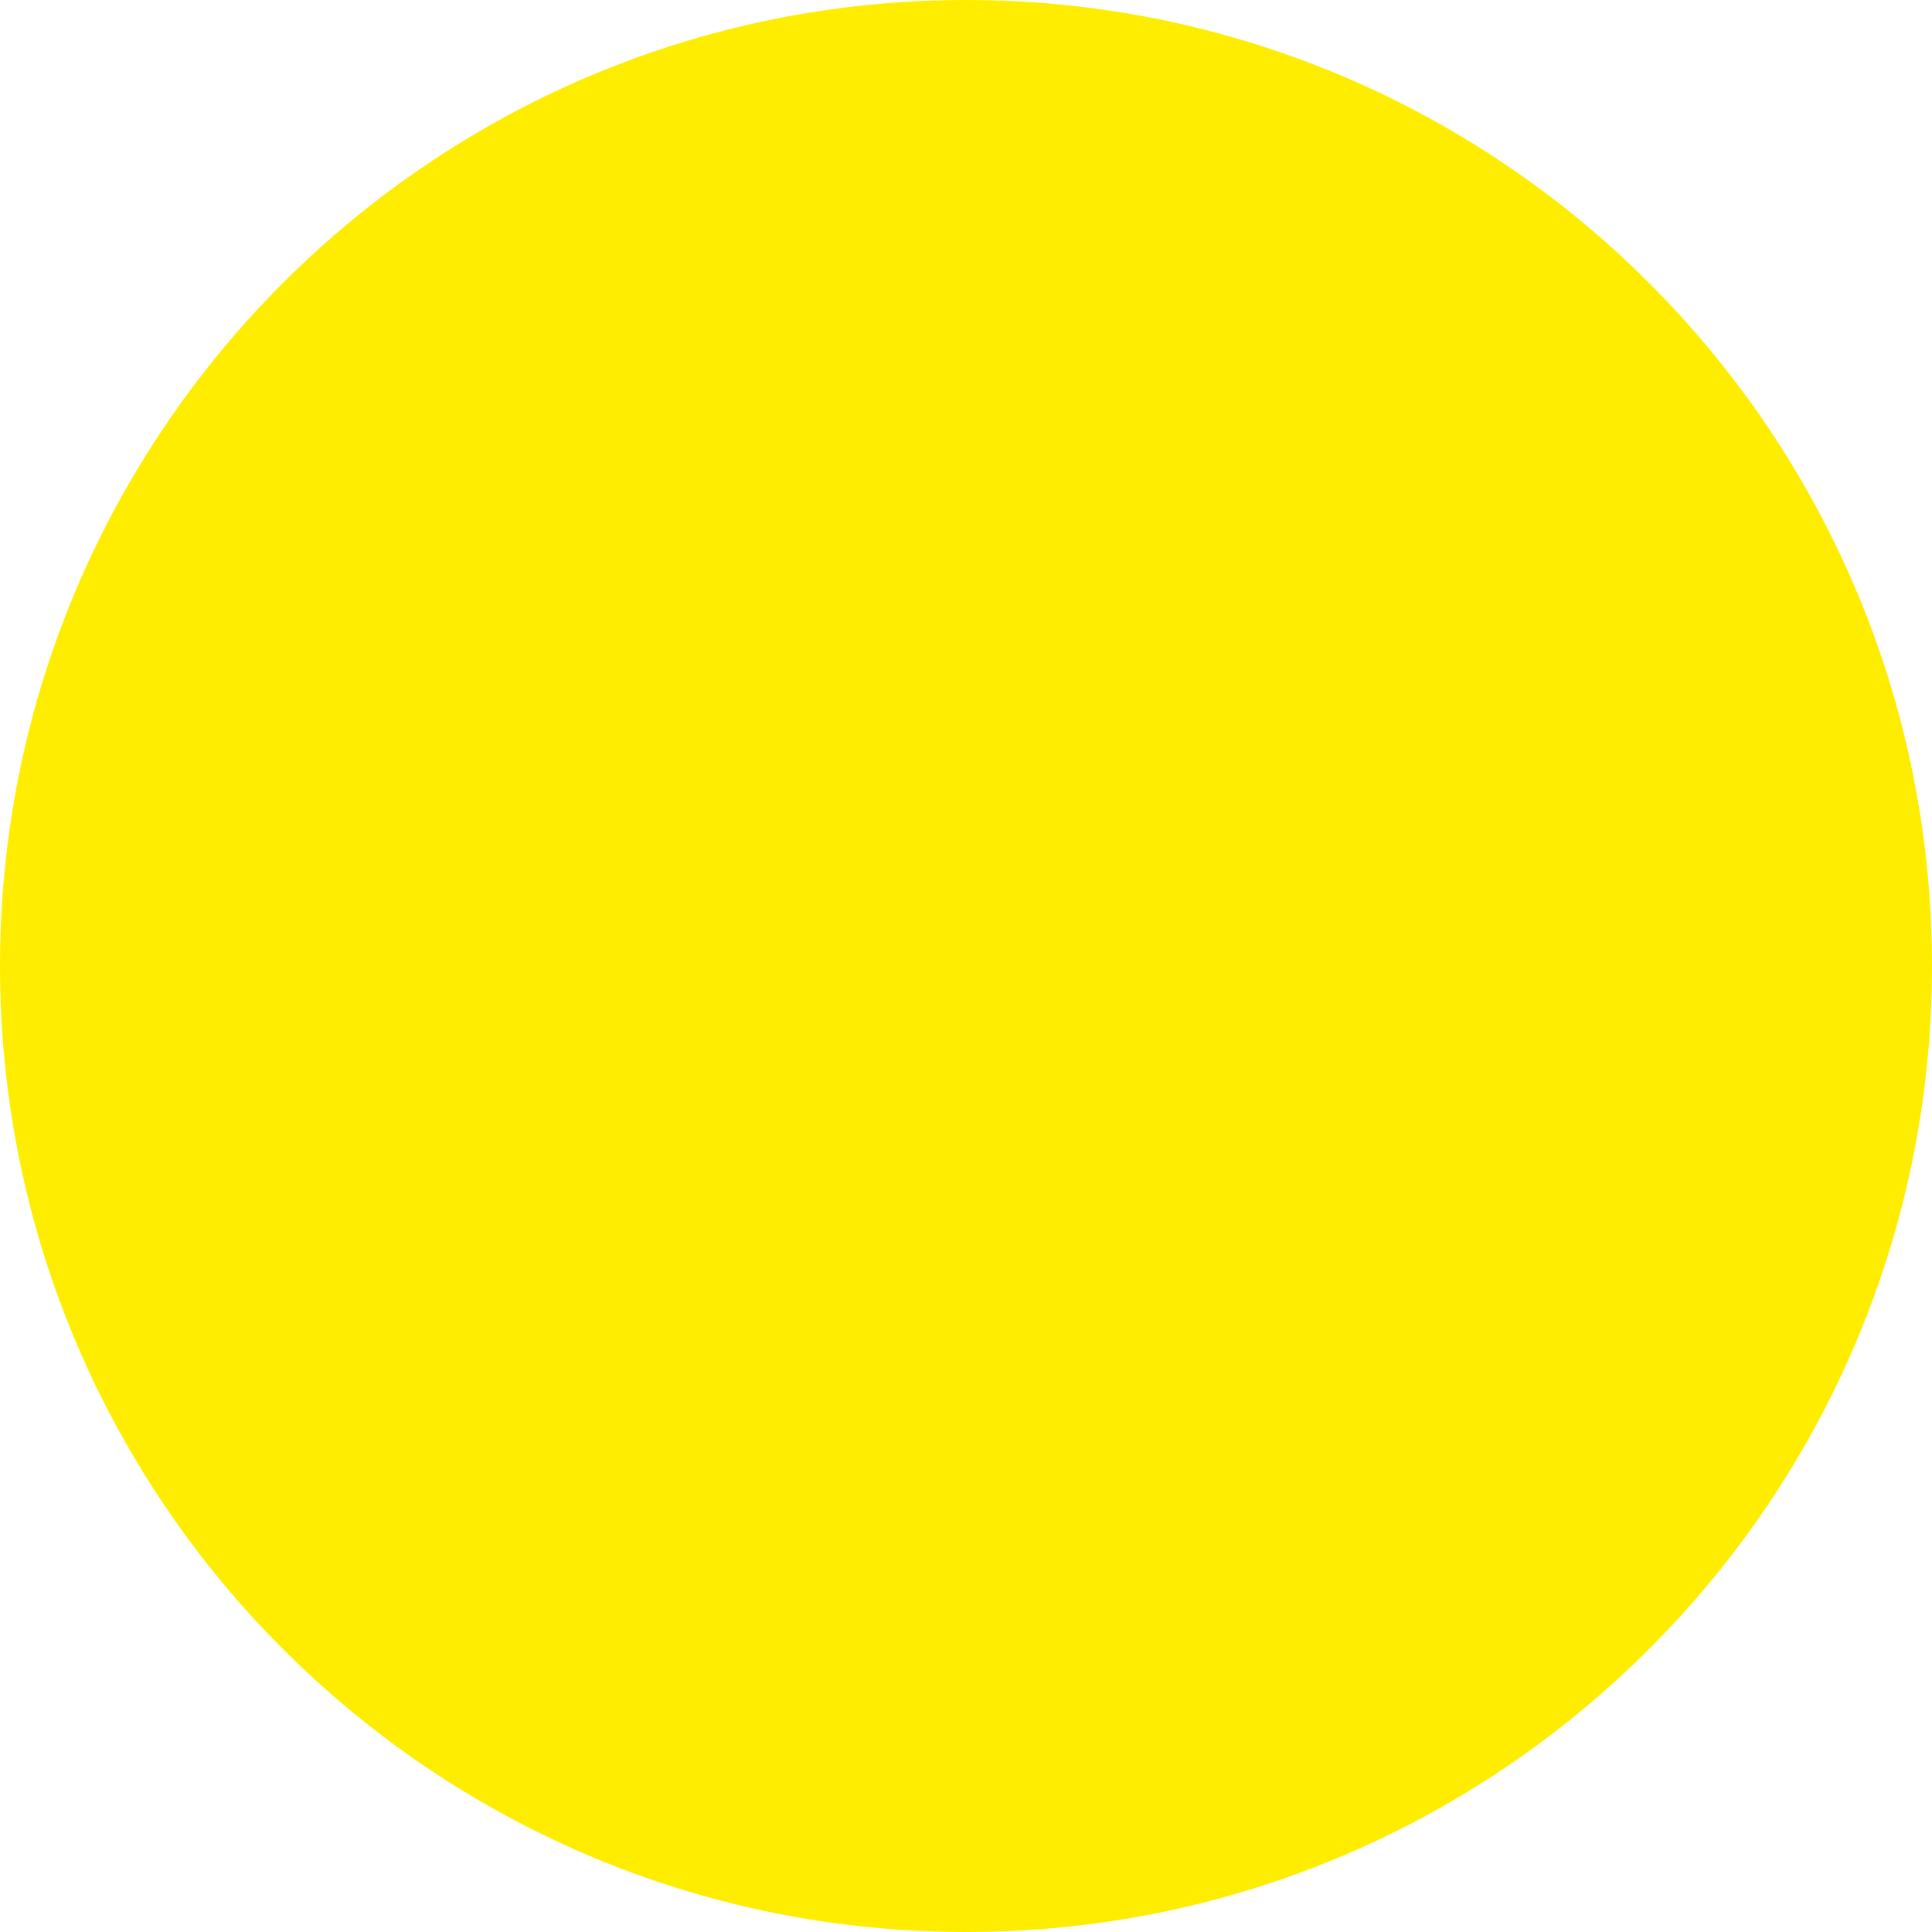
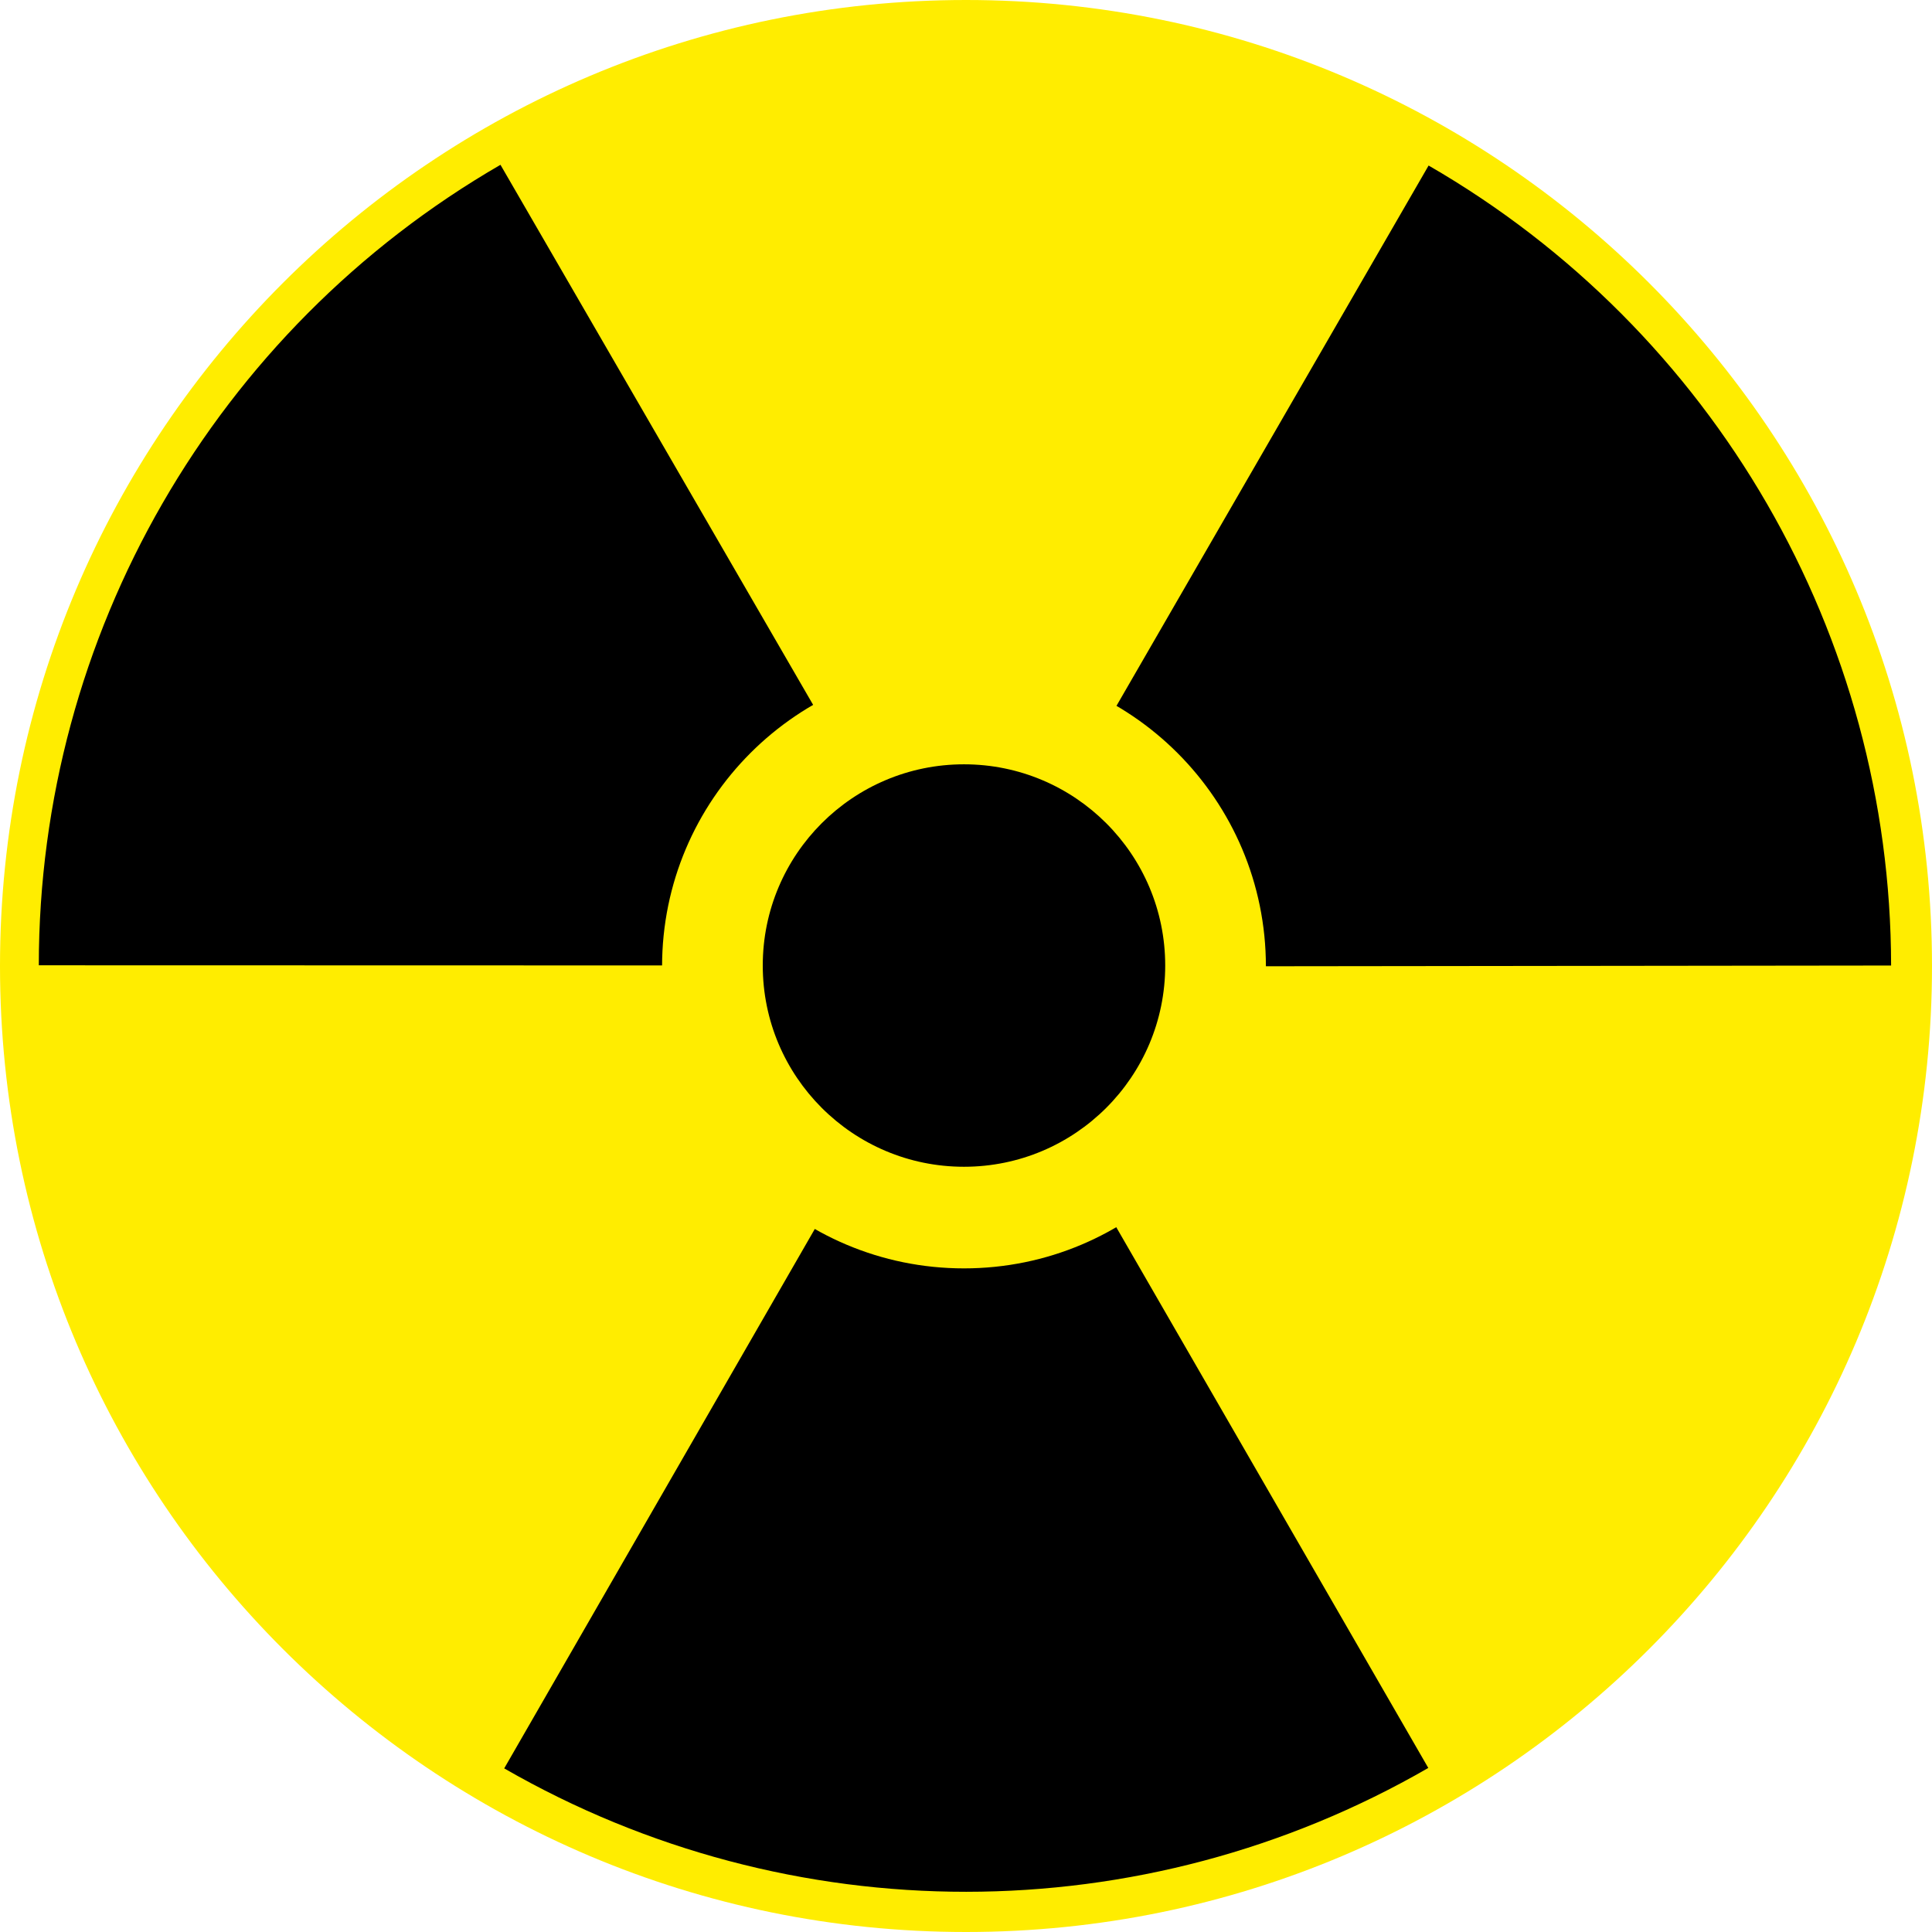
<svg xmlns="http://www.w3.org/2000/svg" width="6236" height="6236" xml:space="preserve" overflow="hidden">
  <defs>
    <clipPath id="clip0">
      <rect x="137" y="130" width="6236" height="6236" />
    </clipPath>
  </defs>
  <g clip-path="url(#clip0)" transform="translate(-137 -130)">
    <path d="M137 3248C137 1525.98 1532.98 130 3255 130 4977.02 130 6373 1525.98 6373 3248 6373 4970.02 4977.02 6366 3255 6366 1532.98 6366 137 4970.02 137 3248Z" fill="#FFED00" fill-rule="evenodd" />
+     <path d="M4748.17 664.291C5670.87 1197.12 6239.74 2181.12 6241 3246.48L3254.5 3250Z" fill-rule="evenodd" />
+     <path d="M4747.17 5836.49C3824.36 6368.98 2687.77 6369.51 1764.47 5837.89L3254.6 3249.88Z" fill-rule="evenodd" />
+     <path d="M262.262 3245.72C262.511 2180.31 830.344 1195.72 1752.39 661.925L3248.61 3246.42Z" fill-rule="evenodd" />
+     <path d="M2274 3249.5C2274 2711.3 2710.3 2275 3248.5 2275 3786.7 2275 4223 2711.3 4223 3249.5 4223 3787.7 3786.7 4224 3248.5 4224 2710.3 4224 2274 3787.7 2274 3249.5Z" fill="#FFED00" fill-rule="evenodd" />
+     <path d="M2599 3246.5C2599 2887.79 2889.79 2597 3248.5 2597 3607.21 2597 3898 2887.79 3898 3246.5 3898 3605.21 3607.21 3896 3248.5 3896 2889.79 3896 2599 3605.21 2599 3246.5Z" fill-rule="evenodd" />
  </g>
</svg>
